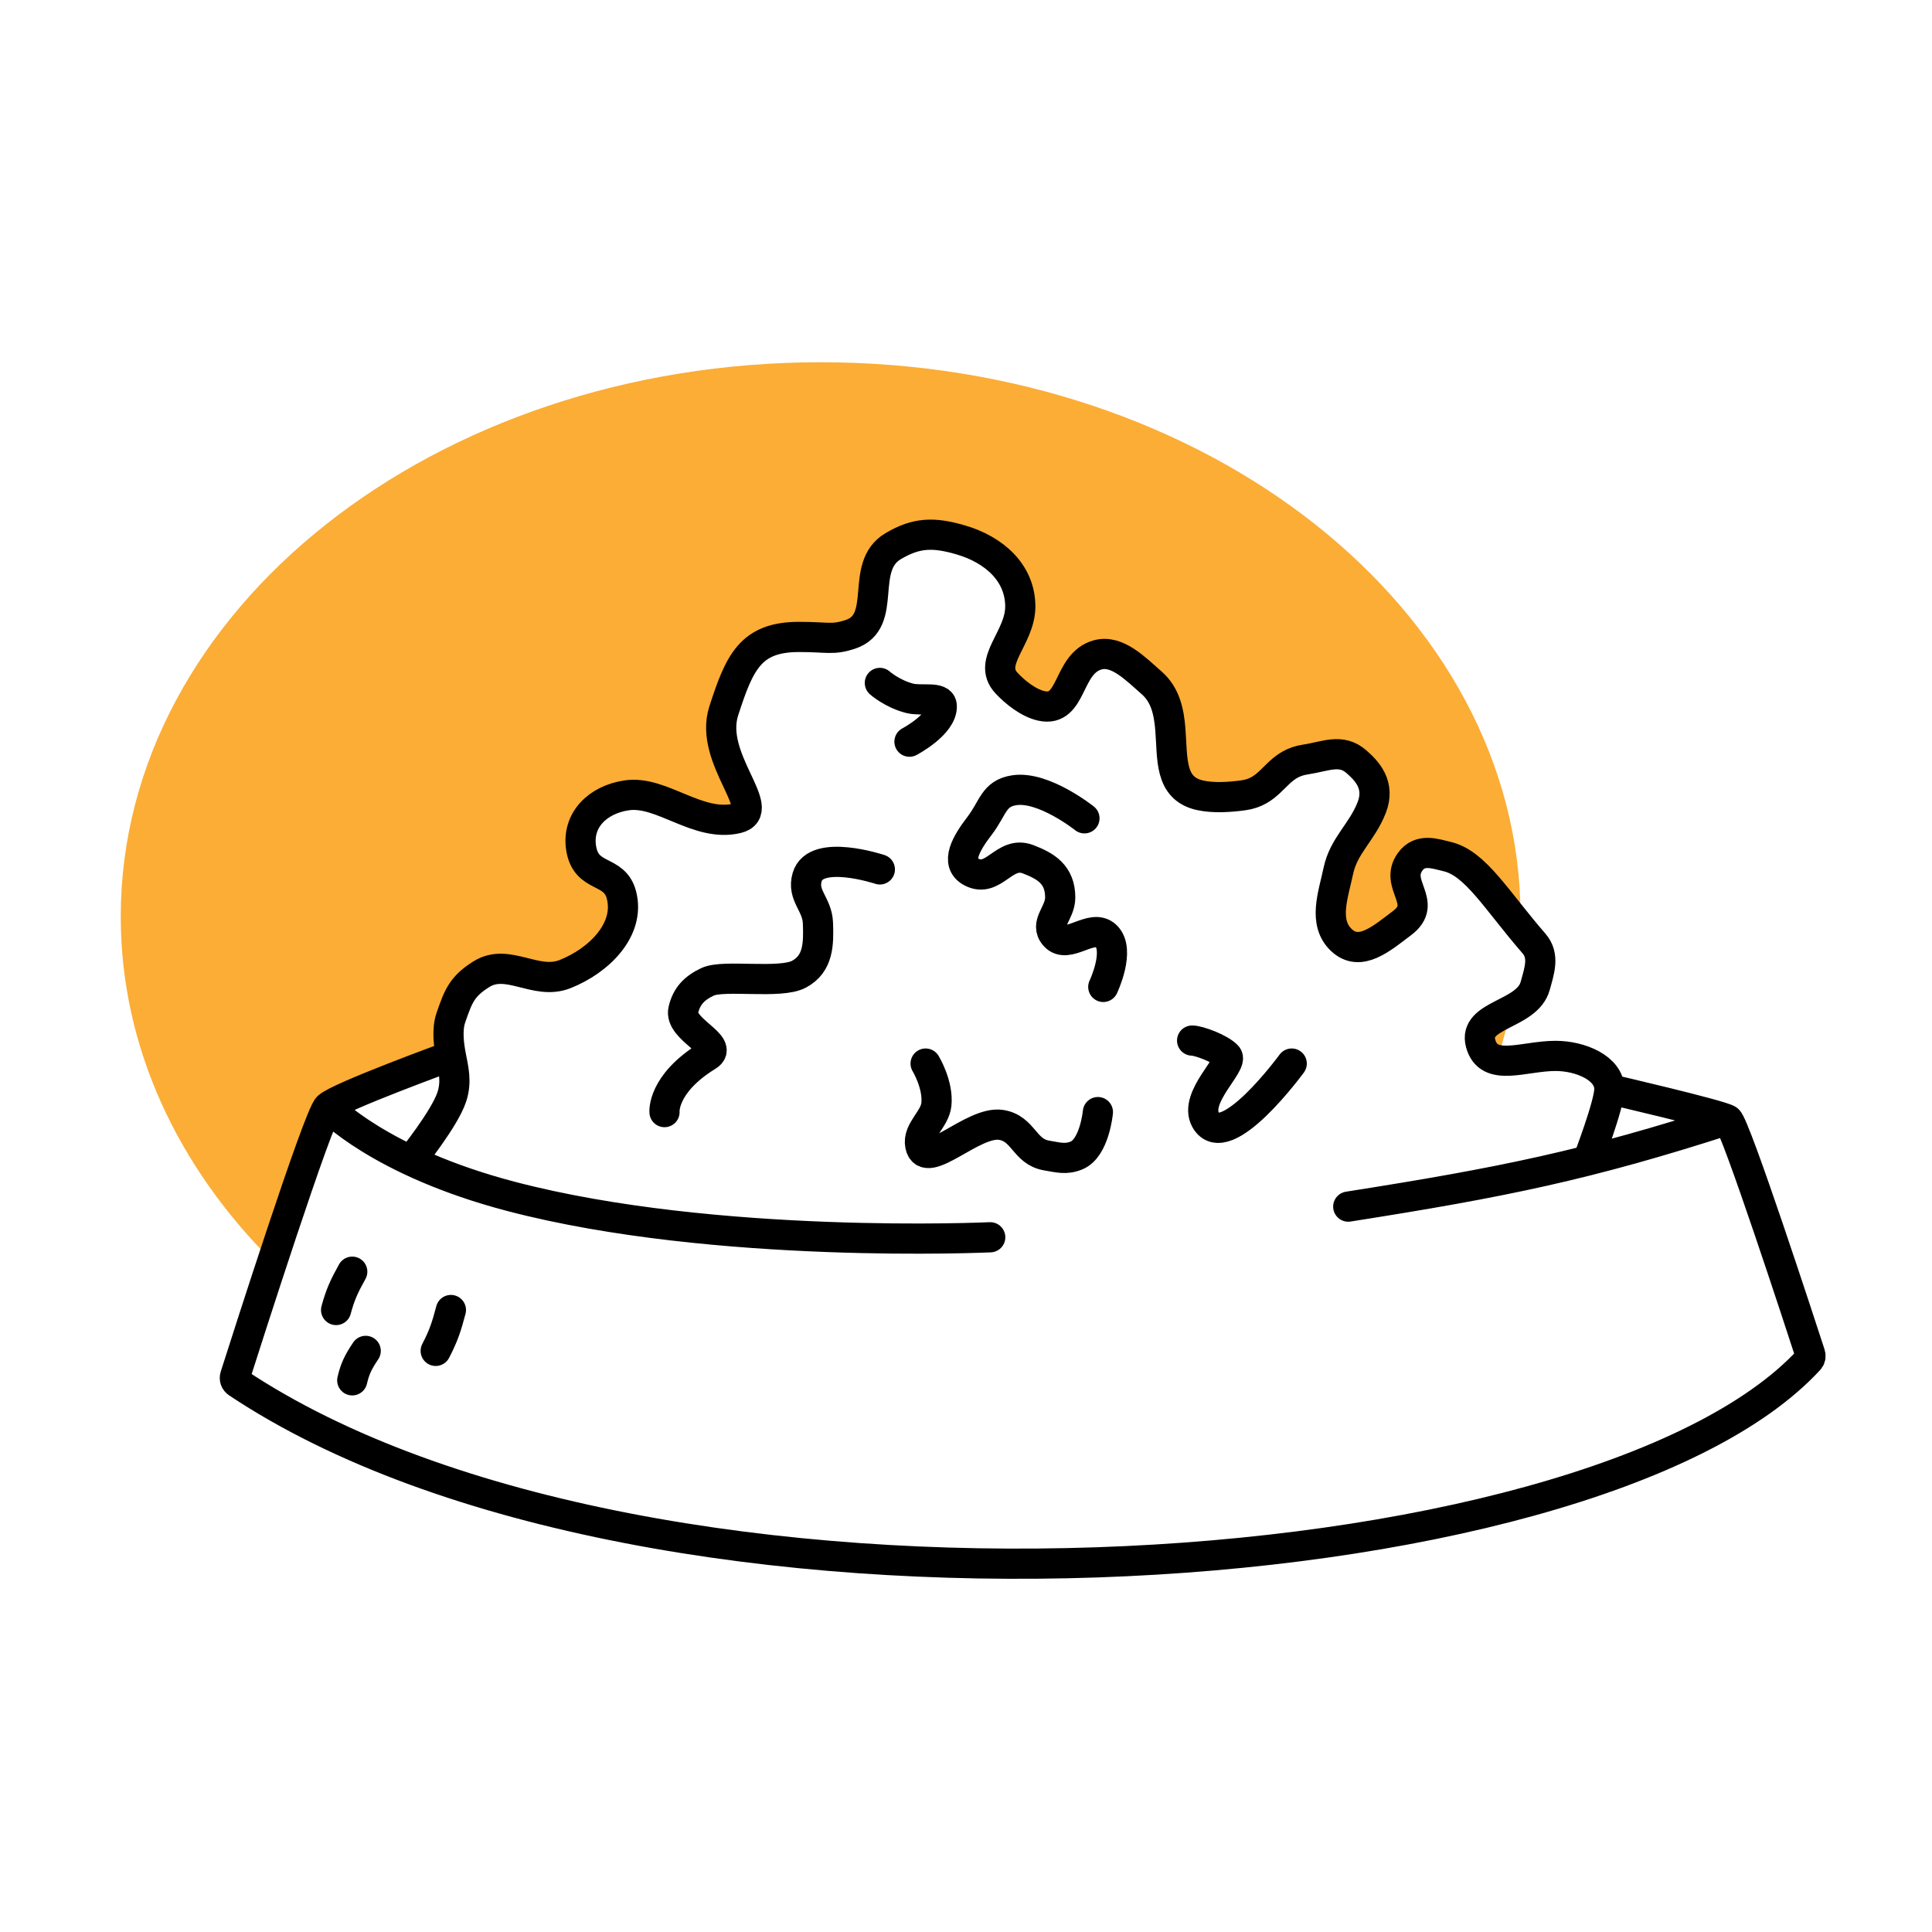
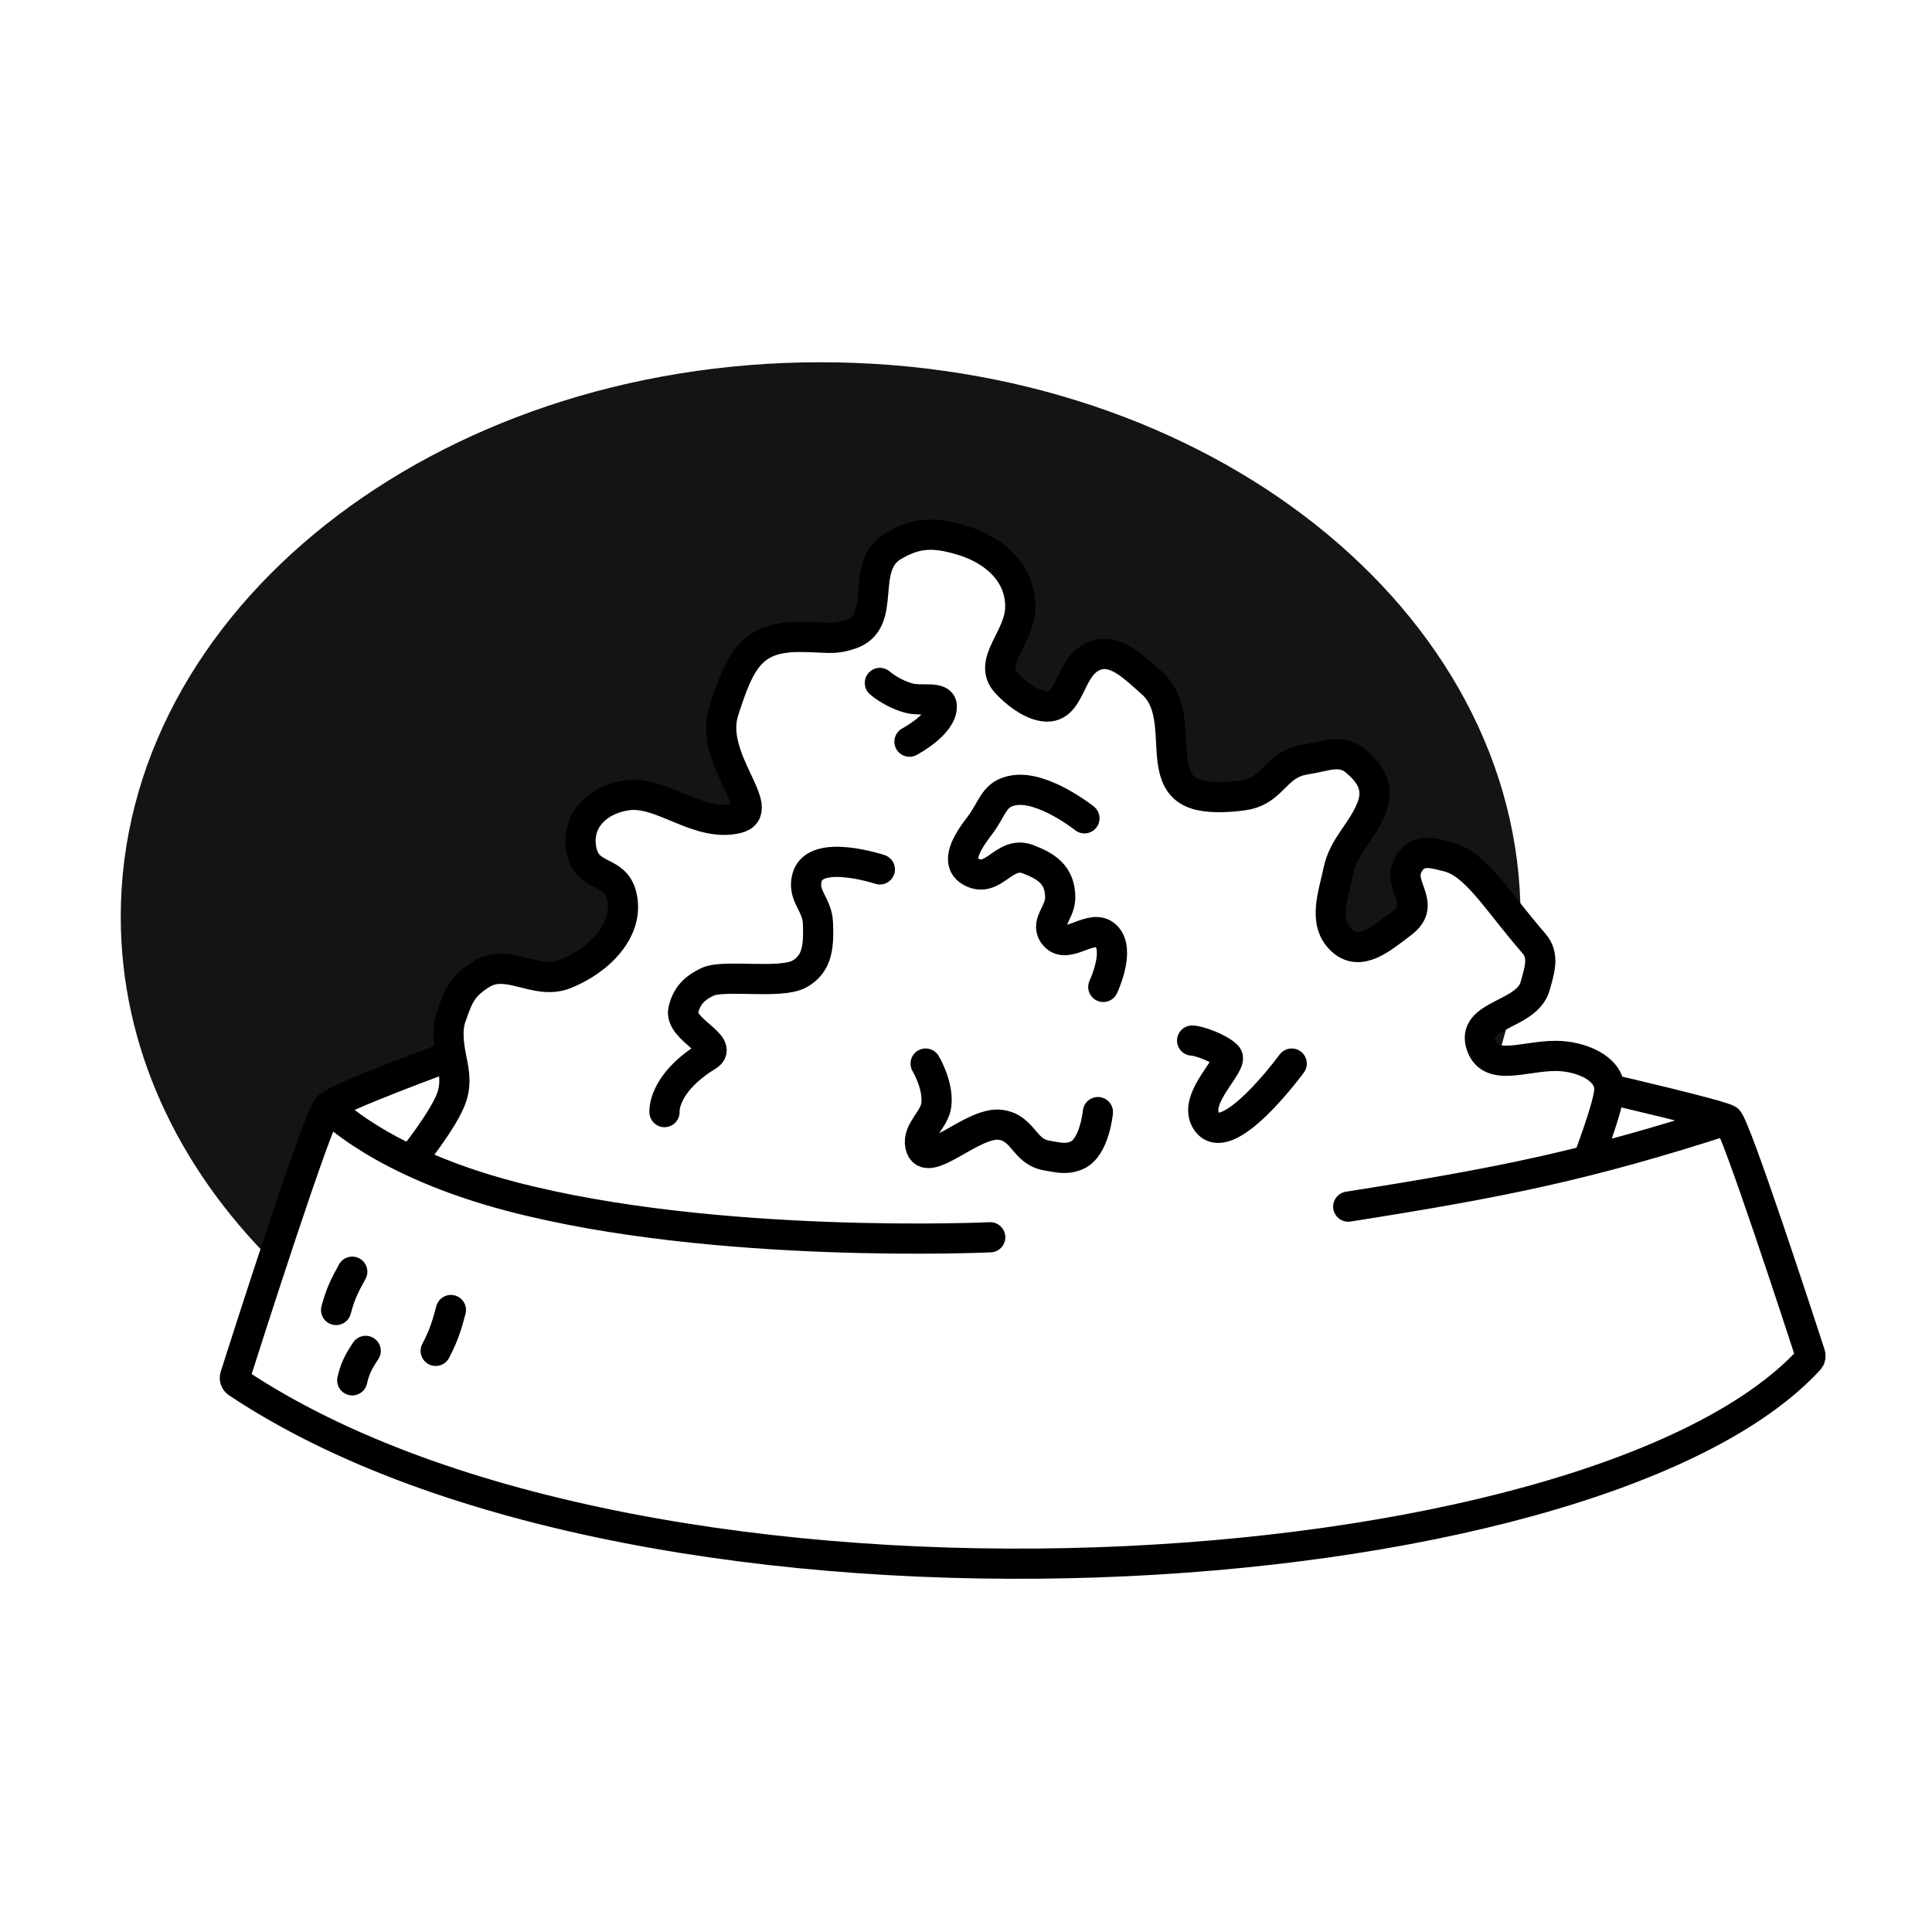
- <svg xmlns="http://www.w3.org/2000/svg" width="800px" height="800px" viewBox="0 0 320 320" fill="none">
-   <path fill-rule="evenodd" clip-rule="evenodd" d="M251.823 153.742C251.839 153.102 251.847 152.461 251.847 151.818C251.847 101.108 199.947 60 135.924 60C71.901 60 20 101.108 20 151.818C20 173.389 29.391 193.222 45.111 208.892C48.991 197.111 53.378 184.257 54.331 183.353C56.114 181.66 74.685 174.89 74.685 174.89C74.357 173.169 74.136 171.419 74.841 169.389C75.005 168.917 75.154 168.463 75.298 168.027C76.227 165.208 76.916 163.119 79.745 161.35C82.037 159.917 84.405 160.515 86.836 161.13C89.031 161.685 91.278 162.253 93.567 161.35C99.269 159.1 103.783 154.038 102.93 148.233C102.662 146.414 101.574 145.841 100.484 145.267C99.396 144.695 98.306 144.122 98.025 142.309C97.312 137.703 98.972 132.439 103.821 131.731C106.523 131.337 109.255 132.475 112.065 133.645C115.285 134.985 118.607 136.369 122.102 135.539C125.026 134.846 123.408 130.89 121.711 126.741C120.304 123.299 118.842 119.725 119.872 117.768C123.624 110.648 125.037 109.814 131.035 106.278C131.453 106.032 131.892 105.773 132.357 105.497C132.728 105.277 133.743 105.336 135.017 105.409C136.804 105.511 139.098 105.642 140.828 105.074C144.137 103.987 144.397 101.205 144.669 98.3C144.923 95.584 145.187 92.76 147.962 91.111C151.869 88.79 154.7 88.138 159.108 89.419C164.702 91.044 166.894 94.973 168.025 100.42C168.445 102.438 167.615 104.445 166.823 106.36C165.806 108.819 164.851 111.127 166.688 113.114C167.892 114.416 169.338 114.697 171.024 115.025C171.353 115.088 171.691 115.154 172.038 115.229C174.681 115.803 175.797 113.91 176.937 111.976C178.058 110.073 179.203 108.131 181.847 108.459C185.489 108.912 188.067 110.748 190.764 113.114C193.596 115.597 193.792 119.361 193.975 122.874C194.189 126.992 194.385 130.767 198.79 131.731C201.693 132.367 205.812 132.4 208.51 130.885C209.528 130.314 210.301 129.547 211.077 128.778C212.382 127.484 213.693 126.185 216.178 125.808C219.621 125.285 221.644 125.253 224.204 127.5C224.52 127.777 224.835 128.028 225.135 128.265C226.414 129.279 227.406 130.065 226.879 131.731C226.325 133.482 225.619 135.16 224.918 136.826C223.926 139.186 222.943 141.521 222.42 144.002C222.334 144.41 222.243 144.82 222.151 145.23C221.357 148.783 220.553 152.385 223.312 155.003C226.342 157.879 228.901 155.709 232.077 153.016L232.229 152.888C234.025 151.366 233.385 149.498 232.764 147.687C232.128 145.829 231.513 144.032 233.567 142.733C234.904 141.886 237.159 141.056 238.471 141.886C241.992 144.114 246.543 147.97 251.823 153.742ZM250.311 166.802C250.062 166.94 249.812 167.075 249.564 167.209C247.128 168.526 244.886 169.737 245.605 172.351C246.047 173.959 246.95 174.661 248.147 174.92C249.018 172.259 249.742 169.551 250.311 166.802Z" fill="#FBAD36" />
-   <path d="M68.042 192.238C68.042 192.238 73.639 185.342 74.841 181.66C75.668 179.124 75.093 177.029 74.685 174.89M266.561 180.391C266.561 176.917 261.798 174.89 257.643 174.89C252.356 174.89 246.578 177.685 245.243 172.83C243.907 167.967 252.926 168.169 254.273 163.309C254.982 160.752 255.847 158.313 254.076 156.273C247.834 149.08 244.404 142.995 239.725 141.885C237.719 141.409 235.21 140.457 233.567 142.733C230.811 146.549 236.715 149.502 232.229 152.888C228.822 155.459 225.245 158.613 222.167 155.691C219.089 152.77 220.836 148.202 221.666 144.266C222.557 140.034 225.549 137.928 227.184 133.792C228.689 129.983 226.337 127.633 224.676 126.175C222.116 123.928 219.621 125.285 216.178 125.808C212.216 126.409 211.24 129.352 208.51 130.885C207.796 131.286 206.962 131.59 205.923 131.731C203.683 132.035 200.995 132.214 198.79 131.731C193.628 130.601 194.246 125.61 193.841 120.73C193.606 117.895 193.025 115.096 190.764 113.114C188.067 110.748 185.045 107.608 181.847 108.459C176.669 109.839 177.746 118.06 172.503 116.922C170.377 116.46 168.126 114.67 166.688 113.114C163.422 109.581 168.992 105.703 168.992 100.467C168.992 94.914 164.702 91.044 159.108 89.419C154.7 88.138 151.83 88.147 147.922 90.469C142.18 93.881 147.23 102.971 140.828 105.074C137.866 106.047 137.106 105.497 132.357 105.497C124.344 105.497 122.492 109.624 119.872 117.768C117.321 125.699 127.452 134.27 122.102 135.539C115.556 137.092 109.618 130.885 103.821 131.731C98.972 132.439 95.538 135.85 96.252 140.457C97.063 145.694 101.77 143.79 102.93 148.233C104.415 153.922 99.269 159.1 93.567 161.35C88.743 163.253 84.107 158.622 79.745 161.35C76.478 163.393 75.91 165.019 74.685 168.546C73.98 170.575 74.357 173.169 74.685 174.89M266.561 180.391C266.561 182.93 262.994 192.215 262.994 192.215M266.561 180.391C266.561 180.391 284.841 184.622 286.178 185.468M74.685 174.89C74.685 174.89 56.114 181.66 54.331 183.353M54.331 183.353C52.68 184.919 40.713 222.383 38.944 227.941C38.81 228.363 38.969 228.792 39.337 229.038C107.64 274.524 263.781 264.127 299.626 225.231C299.867 224.97 299.938 224.627 299.828 224.289C298.322 219.659 287.423 186.256 286.178 185.468M54.331 183.353C54.331 183.353 62.802 192.433 84.65 198.162C118.535 207.048 164.013 204.932 164.013 204.932M286.178 185.468C262.911 192.982 248.938 195.824 223.312 199.855M110.063 184.199C110.063 184.199 109.618 179.545 117.197 174.89C120.139 173.084 112.413 170.518 113.185 167.274C113.73 164.983 114.984 163.67 117.197 162.62C119.872 161.35 129.235 163.043 132.357 161.35C135.56 159.613 135.604 156.387 135.478 152.888C135.363 149.698 132.799 148.348 133.694 145.271C135.091 140.469 145.732 144.002 145.732 144.002M150.637 122.846C150.637 122.846 156.125 119.966 155.987 116.922C155.911 115.25 152.662 116.181 150.637 115.653C147.725 114.893 145.732 113.114 145.732 113.114M179.618 135.539C179.618 135.539 172.881 130.161 168.025 130.885C164.541 131.405 164.54 133.794 162.229 136.809C160.11 139.573 158.067 142.931 160.892 144.425C164.592 146.382 166.323 140.812 170.255 142.309C173.226 143.441 175.605 144.848 175.605 148.656C175.605 151.3 172.919 152.981 174.713 155.003C176.844 157.405 180.839 152.789 183.185 155.003C185.657 157.337 182.739 163.466 182.739 163.466M153.312 176.16C153.312 176.16 155.438 179.653 155.095 182.93C154.833 185.434 151.932 187.226 152.42 189.7C153.292 194.118 161.12 185.6 165.796 186.315C169.57 186.892 169.61 190.766 173.376 191.392C175.262 191.706 176.517 192.102 178.28 191.392C181.292 190.18 181.847 184.199 181.847 184.199M197.452 172.351C198.522 172.351 202.059 173.621 203.248 174.89C204.437 176.16 197.627 181.734 199.681 185.468C202.891 191.302 213.949 176.16 213.949 176.16M58.344 210.632C56.984 213.069 56.354 214.453 55.669 216.979M60.573 223.749C59.228 225.745 58.769 226.818 58.344 228.627M74.685 216.979C73.955 219.748 73.464 221.251 72.165 223.749" stroke="#000000" stroke-width="5" stroke-linecap="round" />
+ <svg xmlns="http://www.w3.org/2000/svg" width="100%" height="100%" viewBox="0 0 800 800" version="1.1" xml:space="preserve" style="fill-rule:evenodd;clip-rule:evenodd;stroke-linecap:round;">
+   <path d="M629.558,384.355C629.598,382.755 629.618,381.153 629.618,379.545C629.618,252.77 499.868,150 339.81,150C179.752,150 50,252.77 50,379.545C50,433.473 73.477,483.055 112.777,522.23C122.479,492.777 133.446,460.643 135.827,458.383C140.286,454.15 186.713,437.225 186.713,437.225C185.892,432.923 185.339,428.548 187.101,423.473C187.512,422.293 187.886,421.157 188.245,420.068C190.568,413.02 192.289,407.798 199.363,403.375C205.093,399.793 211.013,401.287 217.091,402.825C222.579,404.212 228.195,405.632 233.917,403.375C248.173,397.75 259.457,385.095 257.325,370.583C256.655,366.035 253.935,364.603 251.21,363.168C248.49,361.737 245.765,360.305 245.063,355.773C243.279,344.258 247.431,331.097 259.553,329.328C266.308,328.342 273.138,331.188 280.163,334.113C288.213,337.463 296.518,340.923 305.255,338.847C312.565,337.115 308.52,327.225 304.277,316.853C300.76,308.248 297.105,299.313 299.68,294.42C309.06,276.62 312.593,274.535 327.587,265.695C328.633,265.08 329.73,264.433 330.893,263.743C331.82,263.193 334.357,263.34 337.543,263.523C342.01,263.777 347.745,264.105 352.07,262.685C360.342,259.967 360.992,253.012 361.673,245.75C362.308,238.96 362.968,231.899 369.905,227.778C379.673,221.974 386.75,220.344 397.77,223.547C411.755,227.611 417.235,237.432 420.063,251.05C421.112,256.095 419.038,261.112 417.058,265.9C414.515,272.048 412.128,277.818 416.72,282.785C419.73,286.04 423.345,286.743 427.56,287.563C428.383,287.72 429.228,287.885 430.095,288.073C436.703,289.508 439.493,284.775 442.343,279.94C445.145,275.183 448.008,270.328 454.618,271.148C463.723,272.28 470.168,276.87 476.91,282.785C483.99,288.993 484.48,298.403 484.938,307.185C485.472,317.48 485.962,326.918 496.975,329.328C504.233,330.917 514.53,331 521.275,327.212C523.82,325.785 525.752,323.868 527.693,321.945C530.955,318.71 534.233,315.462 540.445,314.52C549.053,313.212 554.11,313.133 560.51,318.75C561.3,319.443 562.088,320.07 562.838,320.662C566.035,323.198 568.515,325.163 567.198,329.328C565.813,333.705 564.048,337.9 562.295,342.065C559.815,347.965 557.358,353.802 556.05,360.005C555.835,361.025 555.608,362.05 555.378,363.075C553.393,371.958 551.382,380.962 558.28,387.507C565.855,394.698 572.253,389.273 580.193,382.54L580.573,382.22C585.063,378.415 583.463,373.745 581.91,369.218C580.32,364.573 578.783,360.08 583.918,356.833C587.26,354.715 592.898,352.64 596.178,354.715C604.98,360.285 616.358,369.925 629.558,384.355ZM625.778,417.005C625.155,417.35 624.53,417.688 623.91,418.023C617.82,421.315 612.215,424.342 614.012,430.878C615.117,434.898 617.375,436.653 620.367,437.3C622.545,430.647 624.355,423.877 625.778,417.005Z" style="fill:rgb(20,20,21);" />
+   <path d="M170.104,480.595C170.104,480.595 184.099,463.355 187.101,454.15C189.17,447.81 187.734,442.573 186.713,437.225M666.402,450.977C666.402,442.293 654.495,437.225 644.108,437.225C630.89,437.225 616.445,444.212 613.108,432.075C609.768,419.918 632.315,420.423 635.683,408.273C637.455,401.88 639.618,395.782 635.19,390.683C619.585,372.7 611.01,357.488 599.313,354.712C594.298,353.523 588.025,351.143 583.918,356.833C577.028,366.373 591.788,373.755 580.573,382.22C572.055,388.648 563.113,396.533 555.418,389.228C547.723,381.925 552.09,370.505 554.165,360.665C556.392,350.085 563.873,344.82 567.96,334.48C571.723,324.958 565.843,319.083 561.69,315.438C555.29,309.82 549.053,313.212 540.445,314.52C530.54,316.023 528.1,323.38 521.275,327.212C519.49,328.215 517.405,328.975 514.808,329.328C509.208,330.087 502.488,330.535 496.975,329.328C484.07,326.503 485.615,314.025 484.603,301.825C484.015,294.738 482.563,287.74 476.91,282.785C470.168,276.87 462.612,269.02 454.618,271.148C441.673,274.597 444.365,295.15 431.257,292.305C425.943,291.15 420.315,286.675 416.72,282.785C408.555,273.953 422.48,264.258 422.48,251.167C422.48,237.286 411.755,227.611 397.77,223.547C386.75,220.344 379.575,220.369 369.805,226.172C355.45,234.702 368.075,257.428 352.07,262.685C344.665,265.118 342.765,263.743 330.893,263.743C310.86,263.743 306.23,274.06 299.68,294.42C293.303,314.248 318.63,335.675 305.255,338.847C288.89,342.73 274.045,327.212 259.553,329.328C247.431,331.097 238.845,339.625 240.629,351.143C242.657,364.235 254.425,359.475 257.325,370.583C261.038,384.805 248.173,397.75 233.917,403.375C221.859,408.132 210.267,396.555 199.363,403.375C191.194,408.483 189.775,412.548 186.713,421.365C184.951,426.438 185.892,432.923 186.713,437.225M666.402,450.977C666.402,457.325 657.485,480.538 657.485,480.538M666.402,450.977C666.402,450.977 712.103,461.555 715.445,463.67M186.713,437.225C186.713,437.225 140.286,454.15 135.827,458.383M135.827,458.383C131.7,462.298 101.783,555.958 97.36,569.853C97.024,570.908 97.422,571.98 98.344,572.595C269.1,686.31 659.453,660.318 749.065,563.078C749.668,562.425 749.845,561.568 749.57,560.723C745.805,549.148 718.558,465.64 715.445,463.67M135.827,458.383C135.827,458.383 157.006,481.083 211.624,495.405C296.338,517.62 410.033,512.33 410.033,512.33M715.445,463.67C657.278,482.455 622.345,489.56 558.28,499.638M275.158,460.498C275.158,460.498 274.045,448.862 292.993,437.225C300.347,432.71 281.032,426.295 282.963,418.185C284.325,412.458 287.46,409.175 292.993,406.55C299.68,403.375 323.088,407.608 330.893,403.375C338.9,399.033 339.01,390.967 338.695,382.22C338.408,374.245 331.998,370.87 334.235,363.177C337.728,351.173 364.33,360.005 364.33,360.005M376.592,307.115C376.592,307.115 390.313,299.915 389.967,292.305C389.778,288.125 381.655,290.453 376.592,289.133C369.313,287.233 364.33,282.785 364.33,282.785M449.045,338.847C449.045,338.847 432.203,325.403 420.063,327.212C411.352,328.513 411.35,334.485 405.573,342.023C400.275,348.933 395.168,357.328 402.23,361.063C411.48,365.955 415.808,352.03 425.638,355.773C433.065,358.603 439.013,362.12 439.013,371.64C439.013,378.25 432.298,382.453 436.782,387.507C442.11,393.513 452.097,381.972 457.962,387.507C464.143,393.342 456.848,408.665 456.848,408.665M383.28,440.4C383.28,440.4 388.595,449.133 387.738,457.325C387.083,463.585 379.83,468.065 381.05,474.25C383.23,485.295 402.8,464 414.49,465.788C423.925,467.23 424.025,476.915 433.44,478.48C438.155,479.265 441.293,480.255 445.7,478.48C453.23,475.45 454.618,460.498 454.618,460.498M493.63,430.878C496.305,430.878 505.147,434.053 508.12,437.225C511.093,440.4 494.068,454.335 499.203,463.67C507.227,478.255 534.873,440.4 534.873,440.4M145.859,526.58C142.459,532.673 140.884,536.133 139.171,542.448M151.433,559.372C148.071,564.363 146.922,567.045 145.859,571.568M186.713,542.448C184.887,549.37 183.66,553.128 180.414,559.372" style="fill:none;fill-rule:nonzero;stroke:black;stroke-width:12.5px;" />
</svg>
